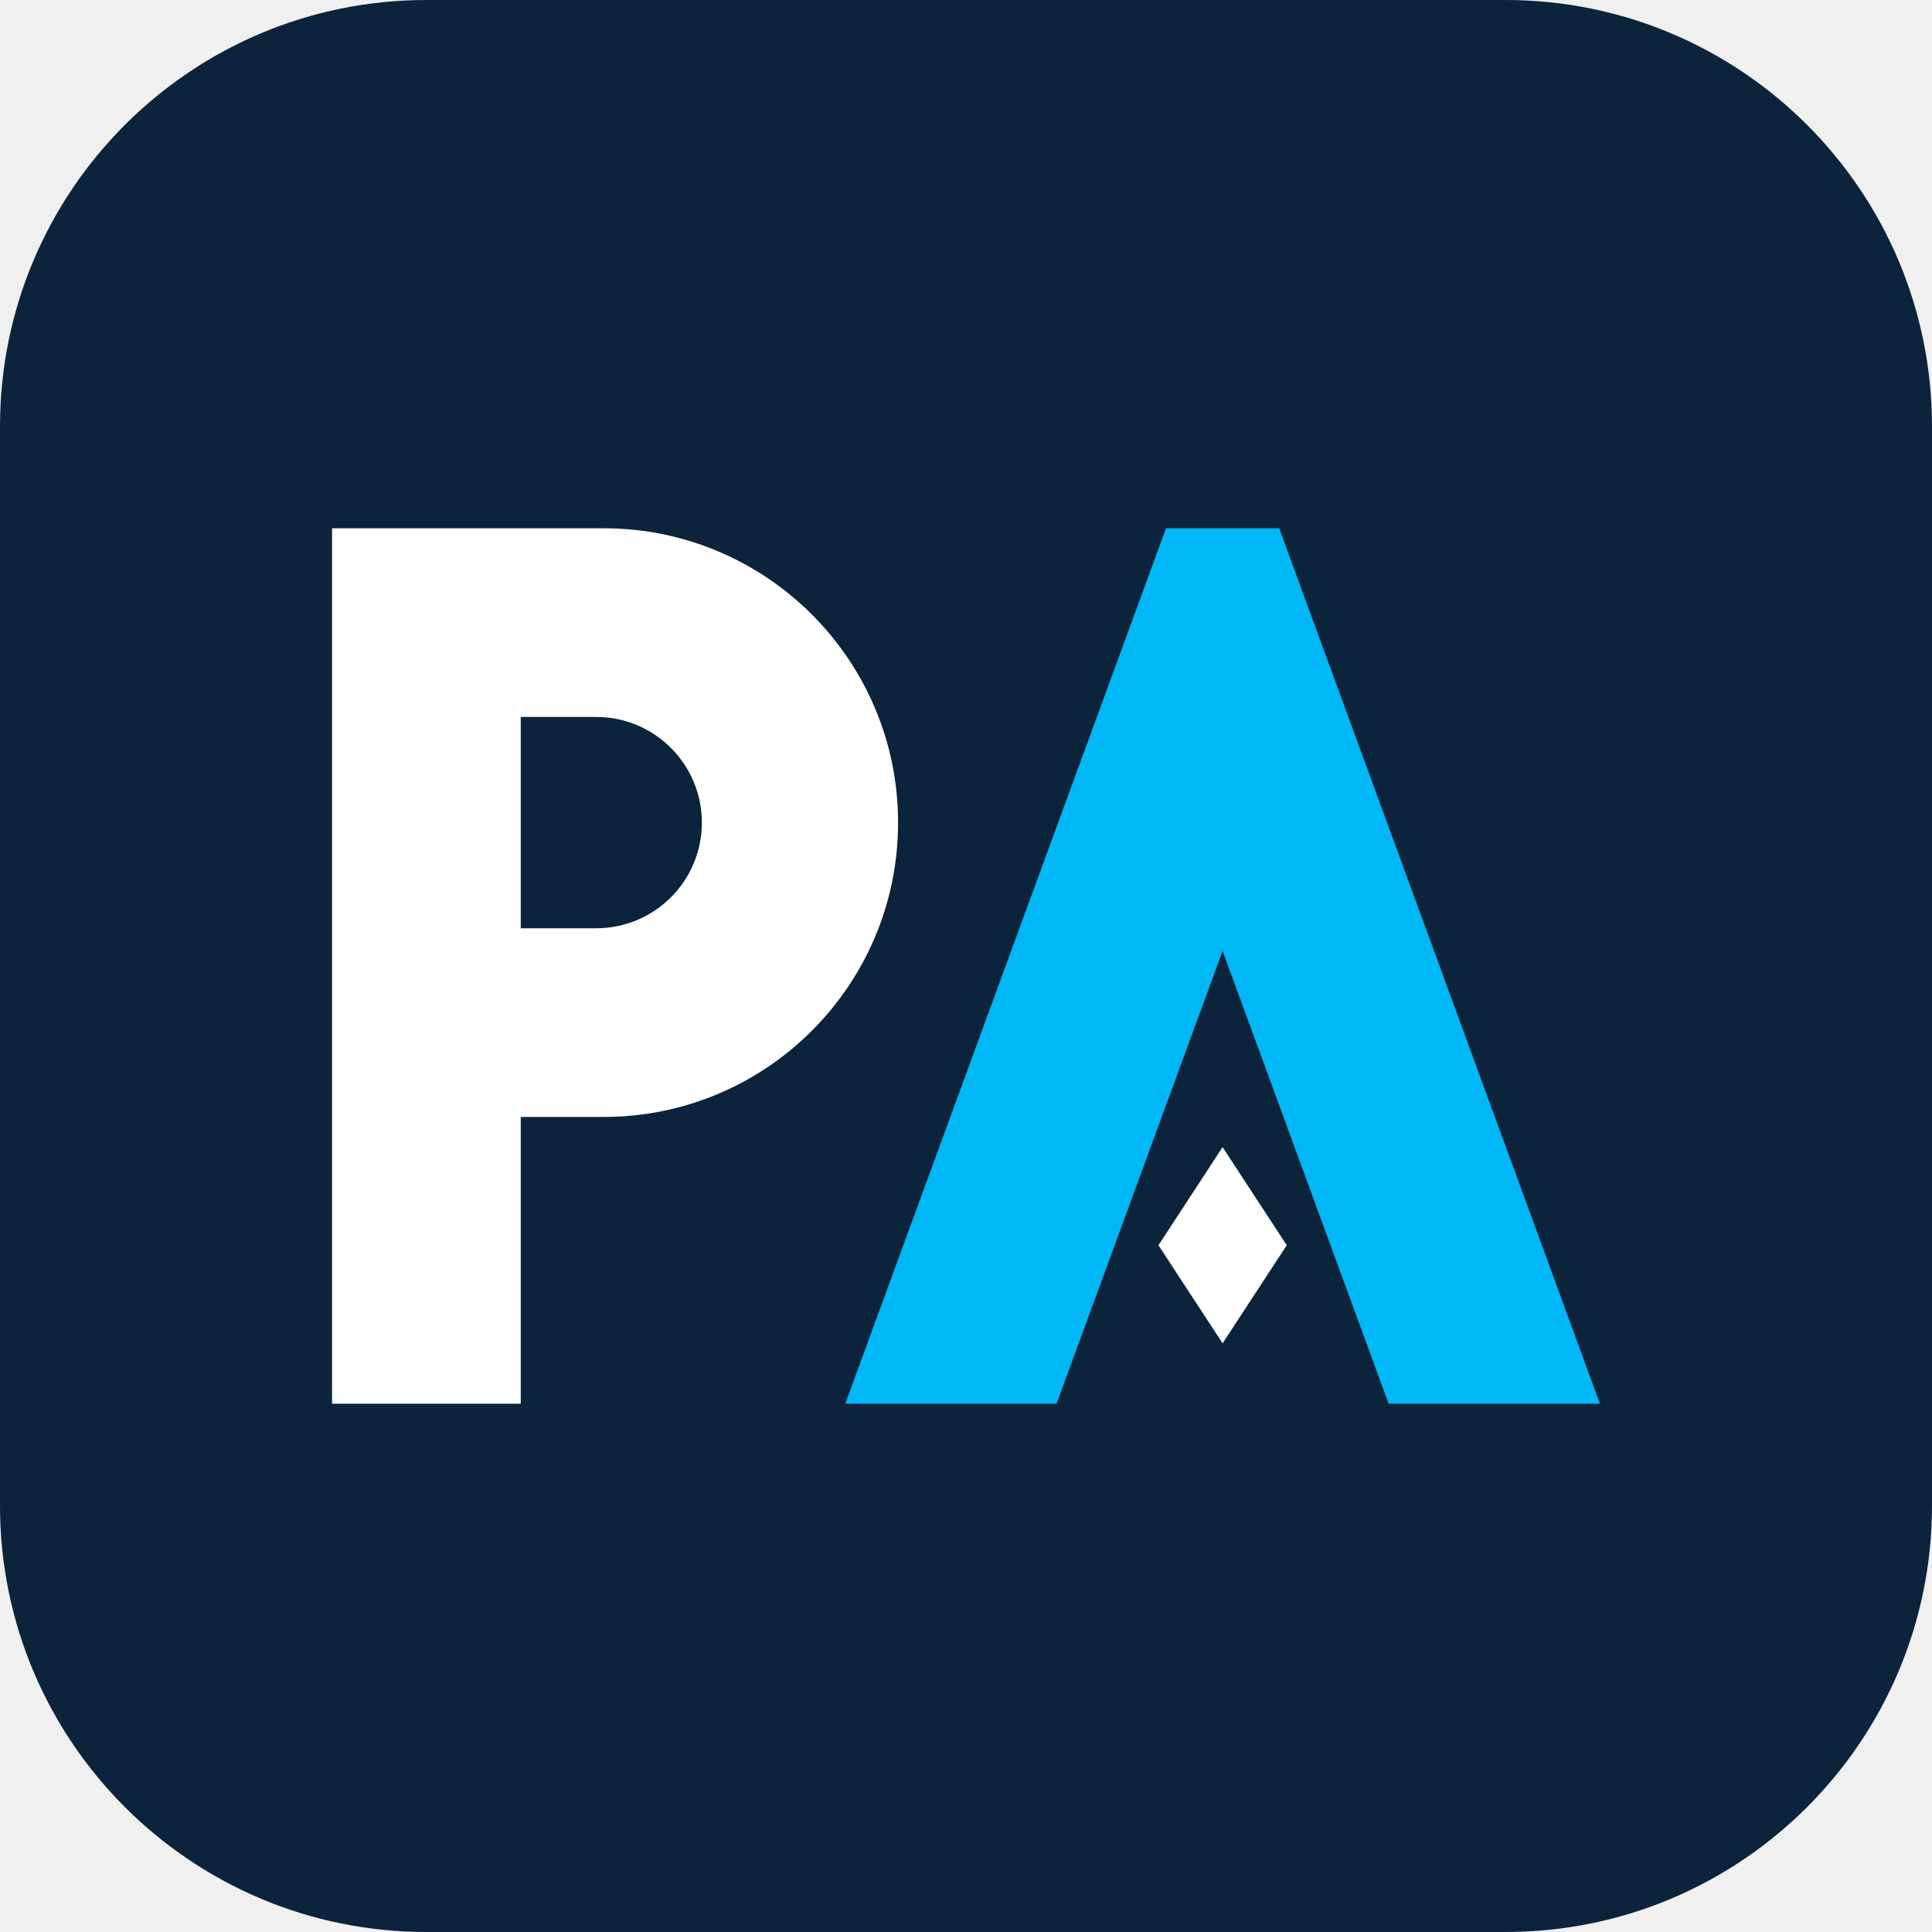
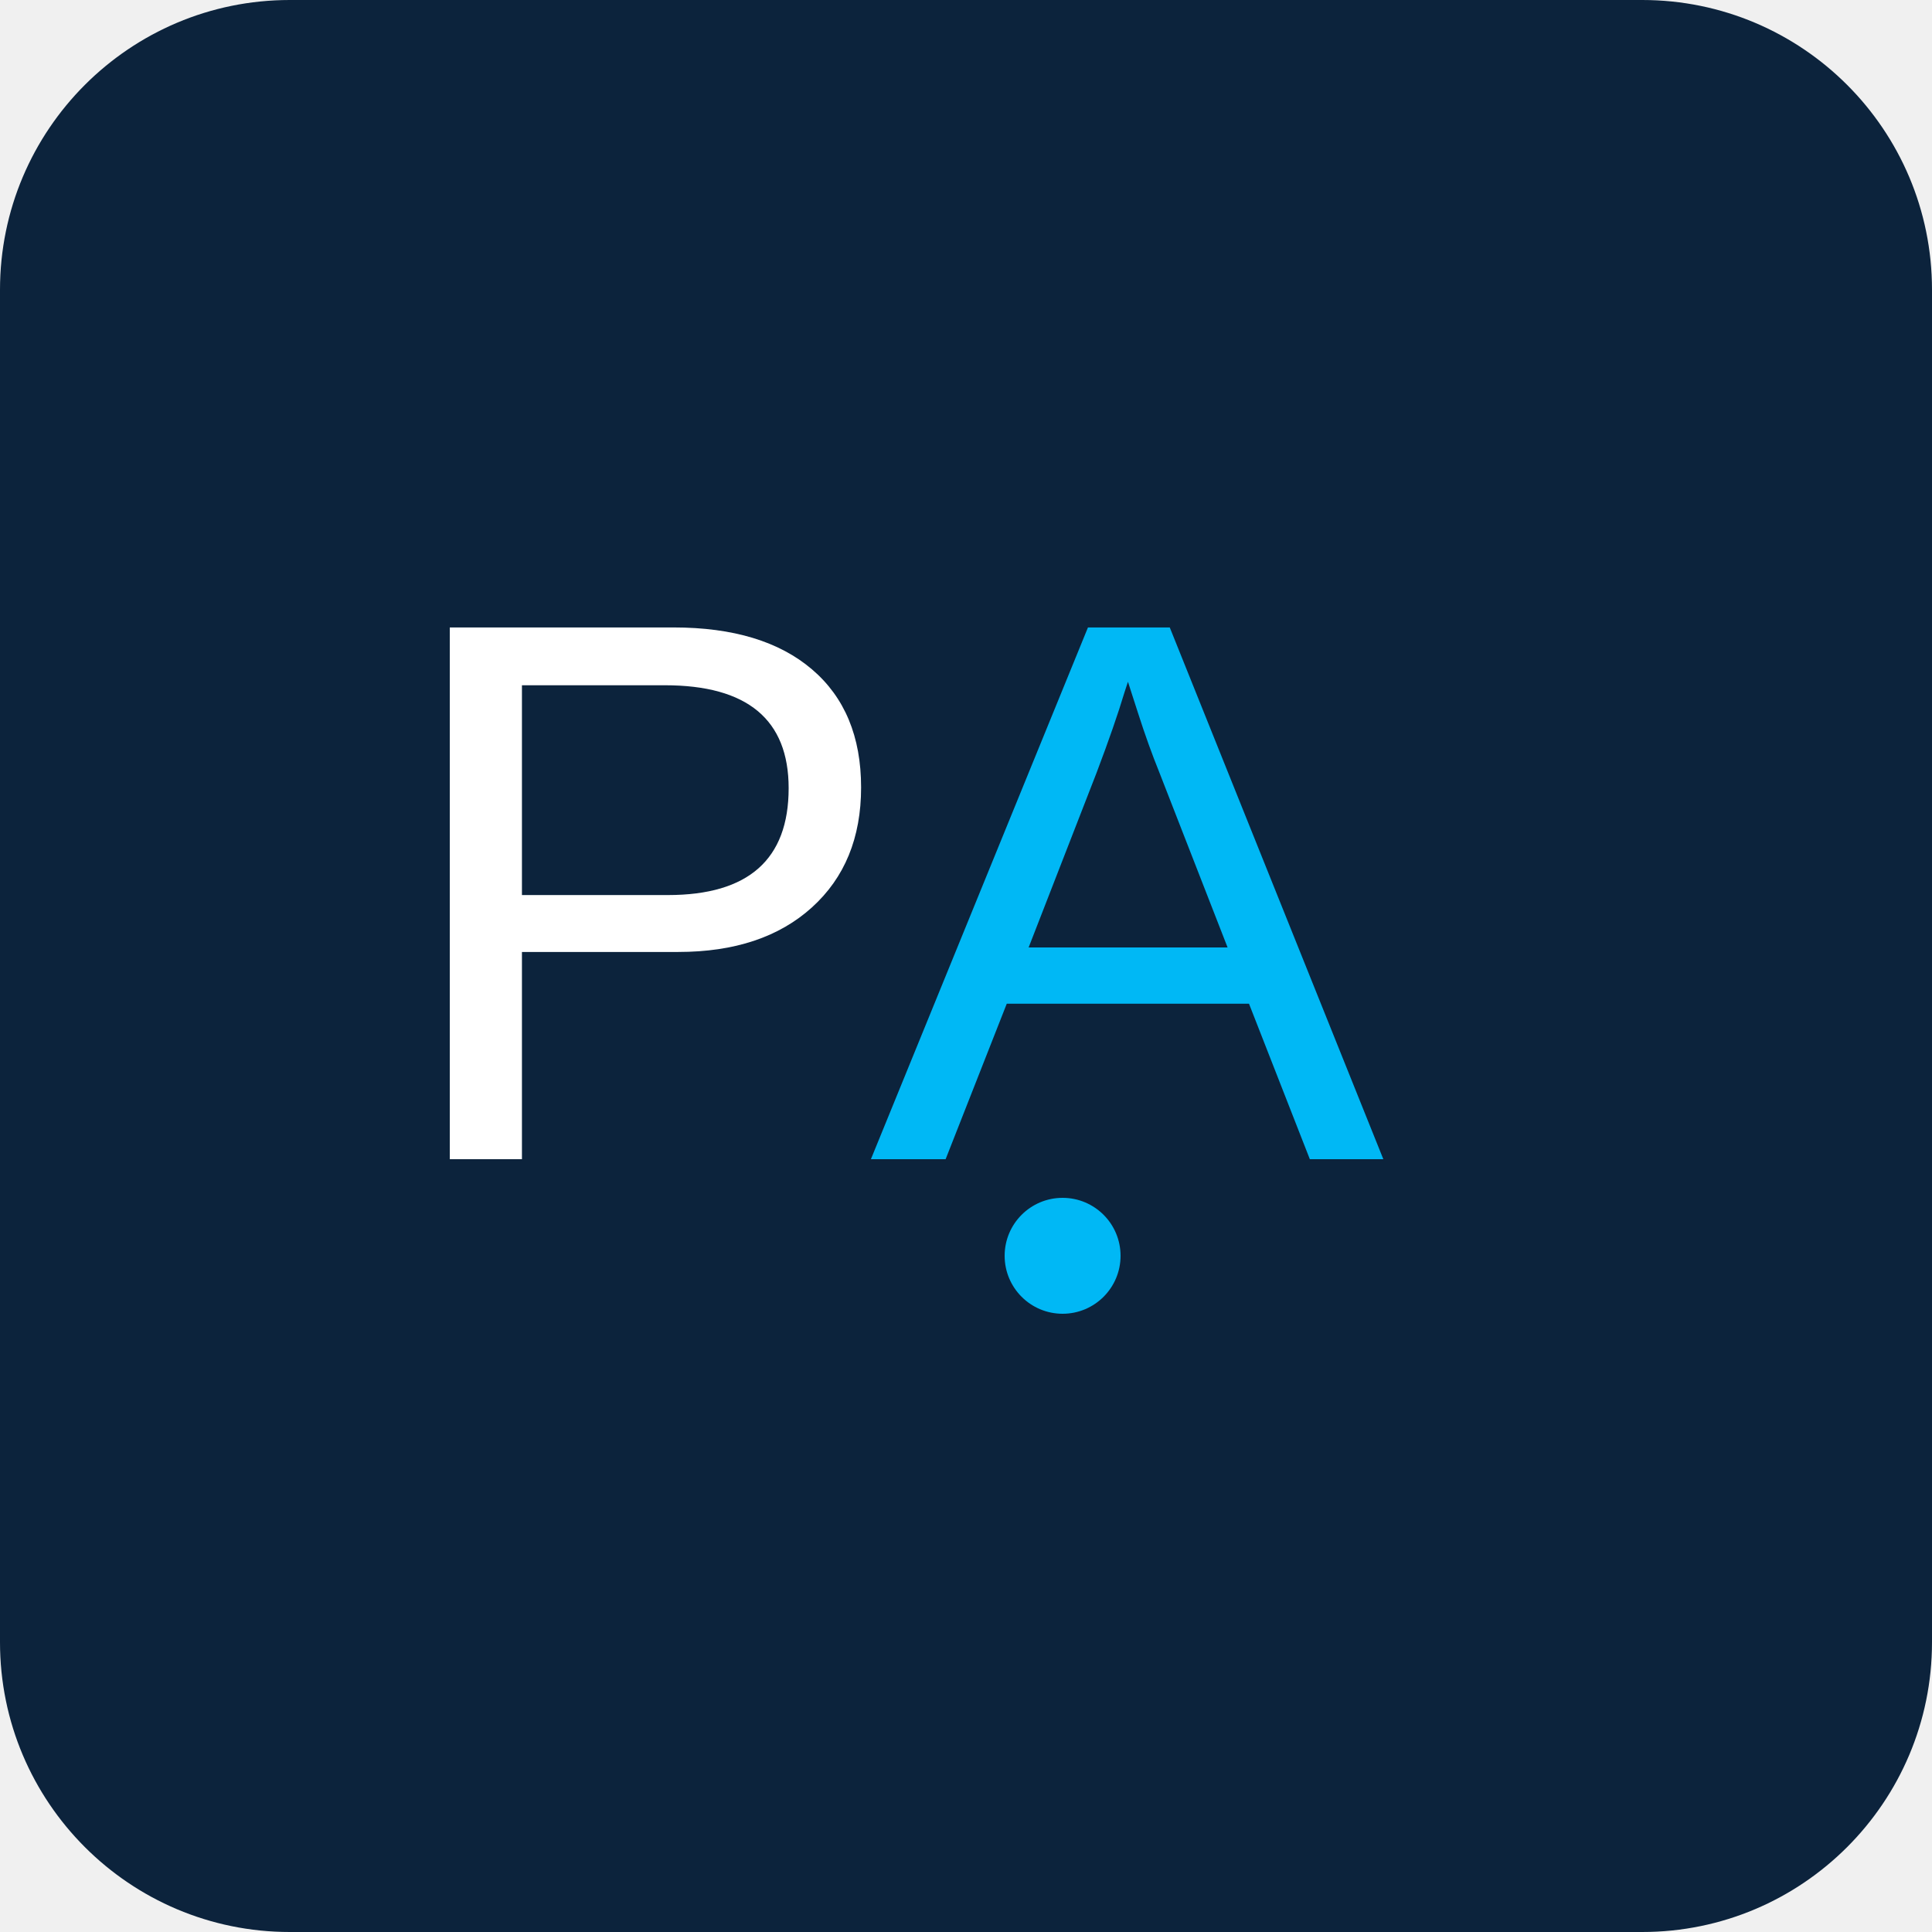
- <svg xmlns="http://www.w3.org/2000/svg" viewBox="0 0 512 512" role="img" aria-label="ParlAid">
-   <rect width="512" height="512" rx="113" fill="#0C233C" />
-   <path fill="#FFFFFF" fill-rule="evenodd" d="M88 140H160.0a78.0 78.0 0 0 1 0 156H138V372H88zM138 190V246H158.0a28.0 28.0 0 0 0 0 -56z" />
-   <path fill="#00B8F5" d="M309 140L339 140L424 372L368 372L324 252L280 372L224 372z" />
-   <path fill="#FFFFFF" d="M324 304L341 330L324 356L307 330z" />
+ <svg xmlns="http://www.w3.org/2000/svg" width="200" height="200" viewBox="0 0 200 200">
+   <rect width="200" height="200" rx="30" fill="#0C233C" />
+   <text x="40" y="120" font-family="Arial, sans-serif" font-size="80" fill="white">P</text>
+   <text x="90" y="120" font-family="Arial, sans-serif" font-size="80" fill="#00B8F5">A</text>
+   <circle cx="110" cy="130" r="6" fill="#00B8F5" />
</svg>
